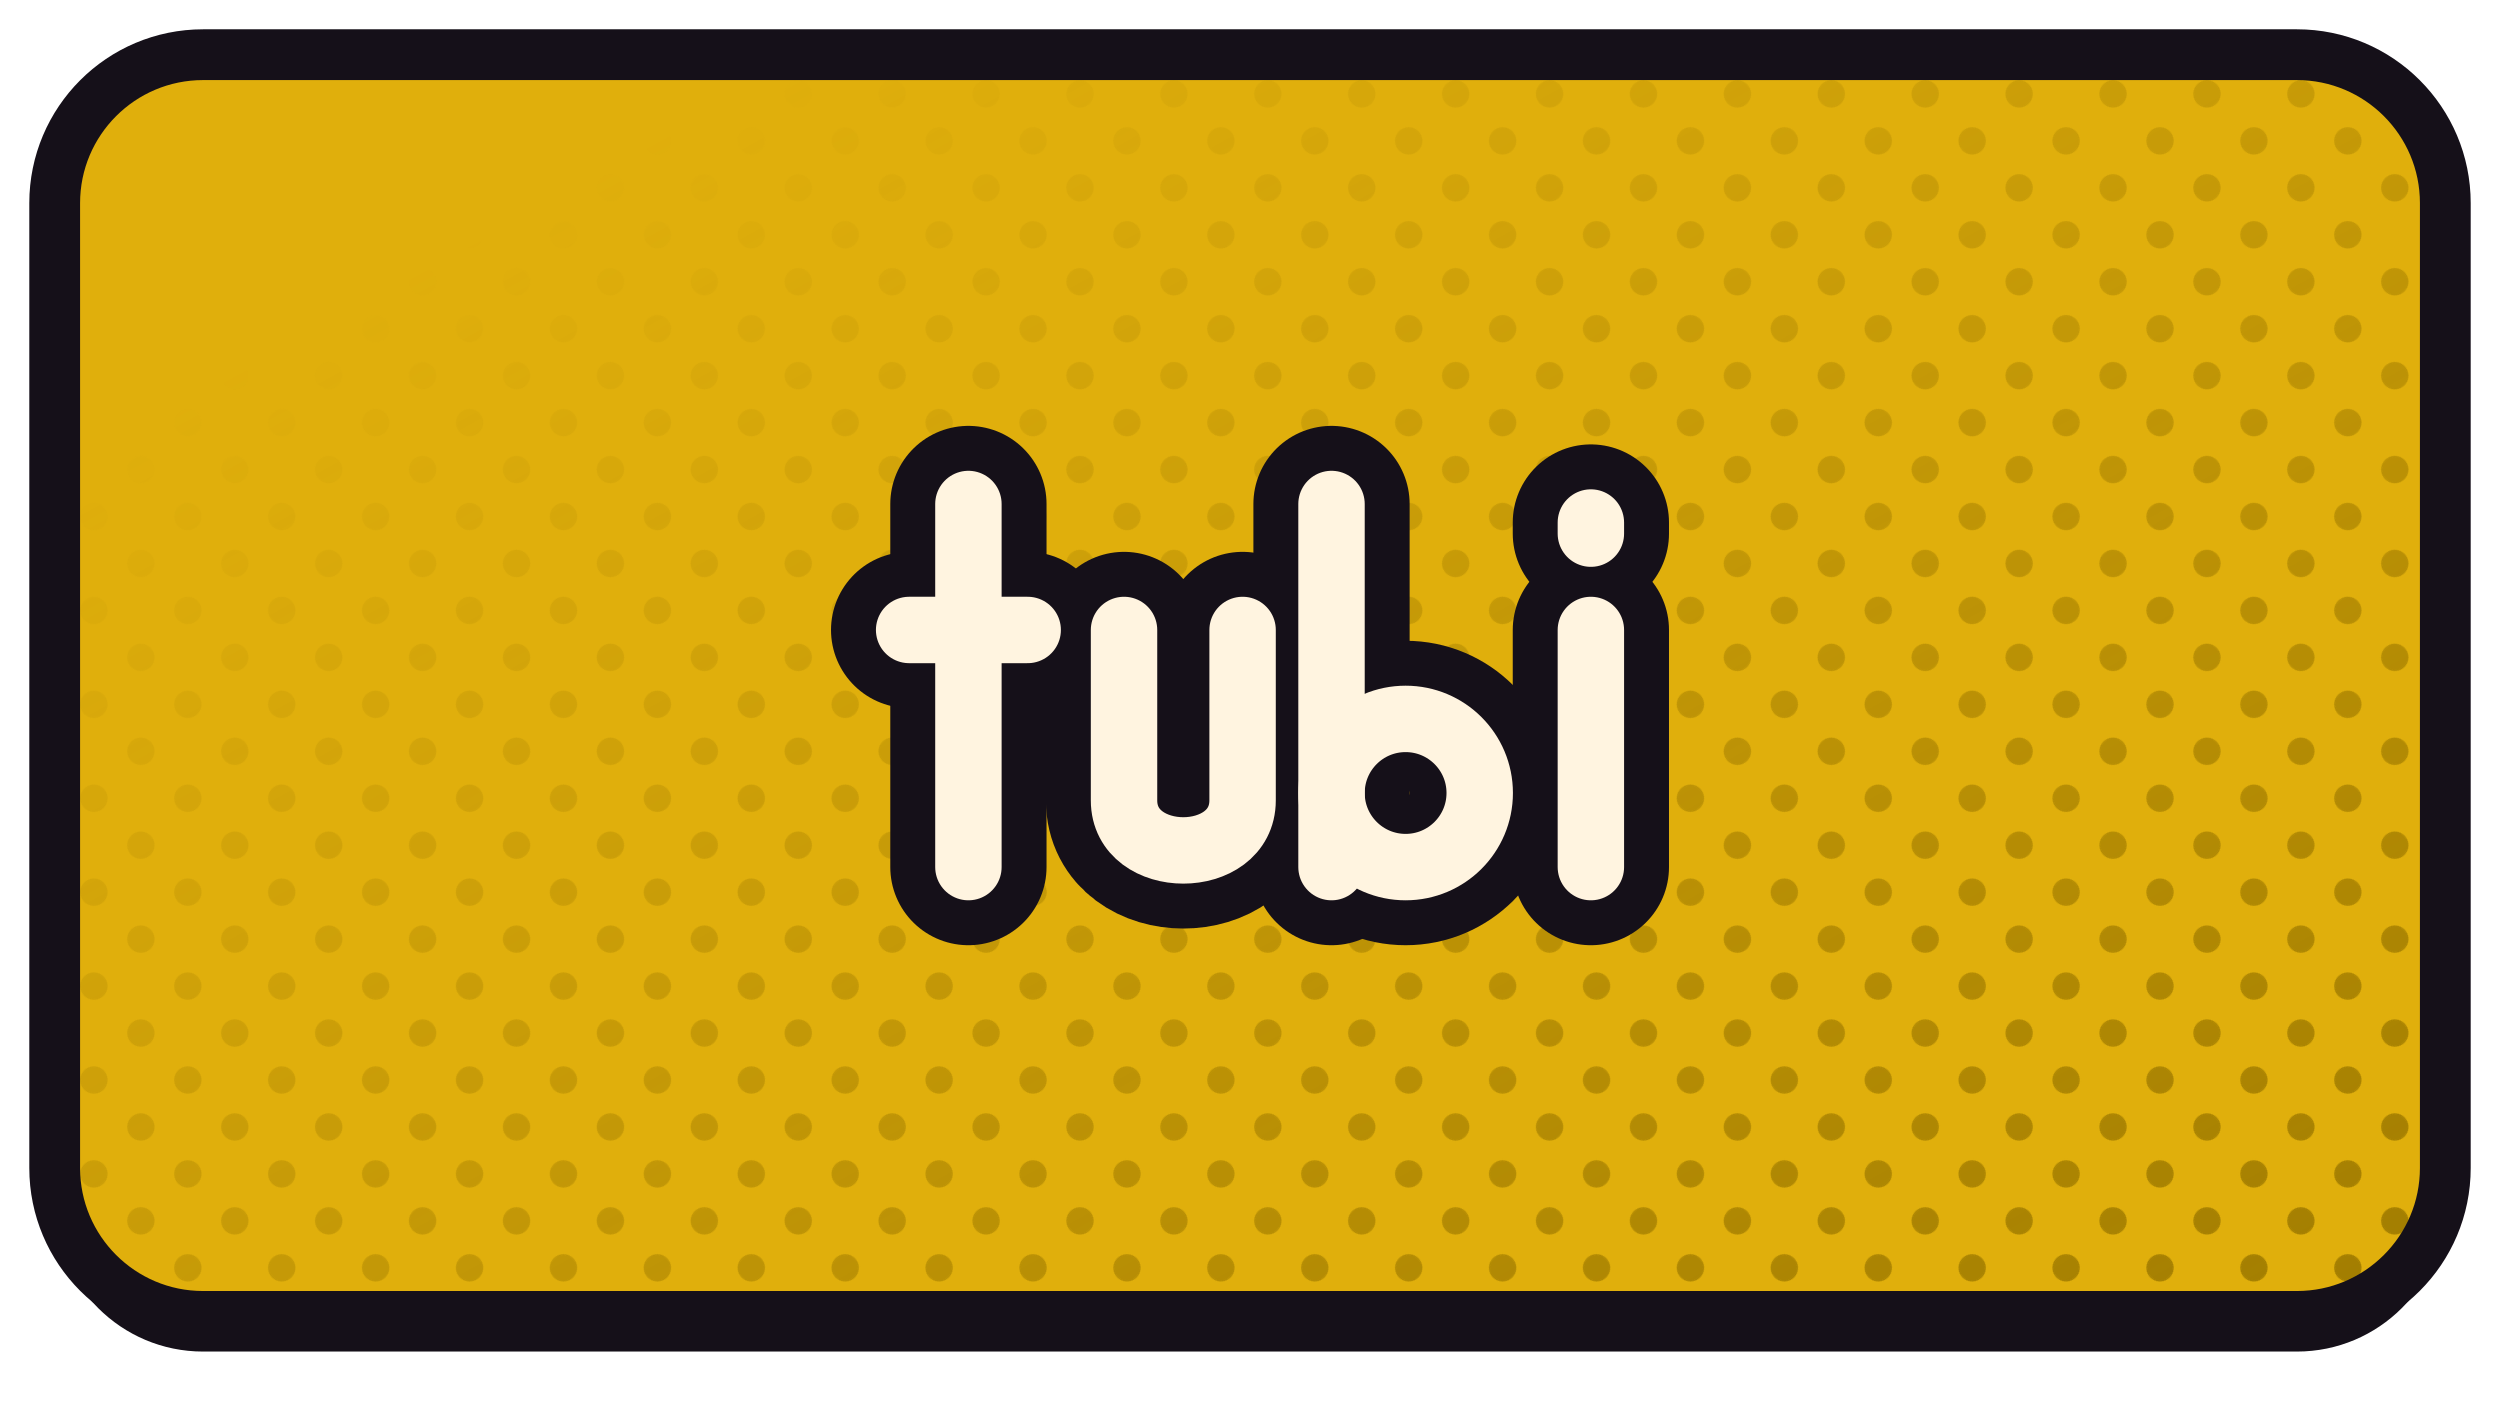
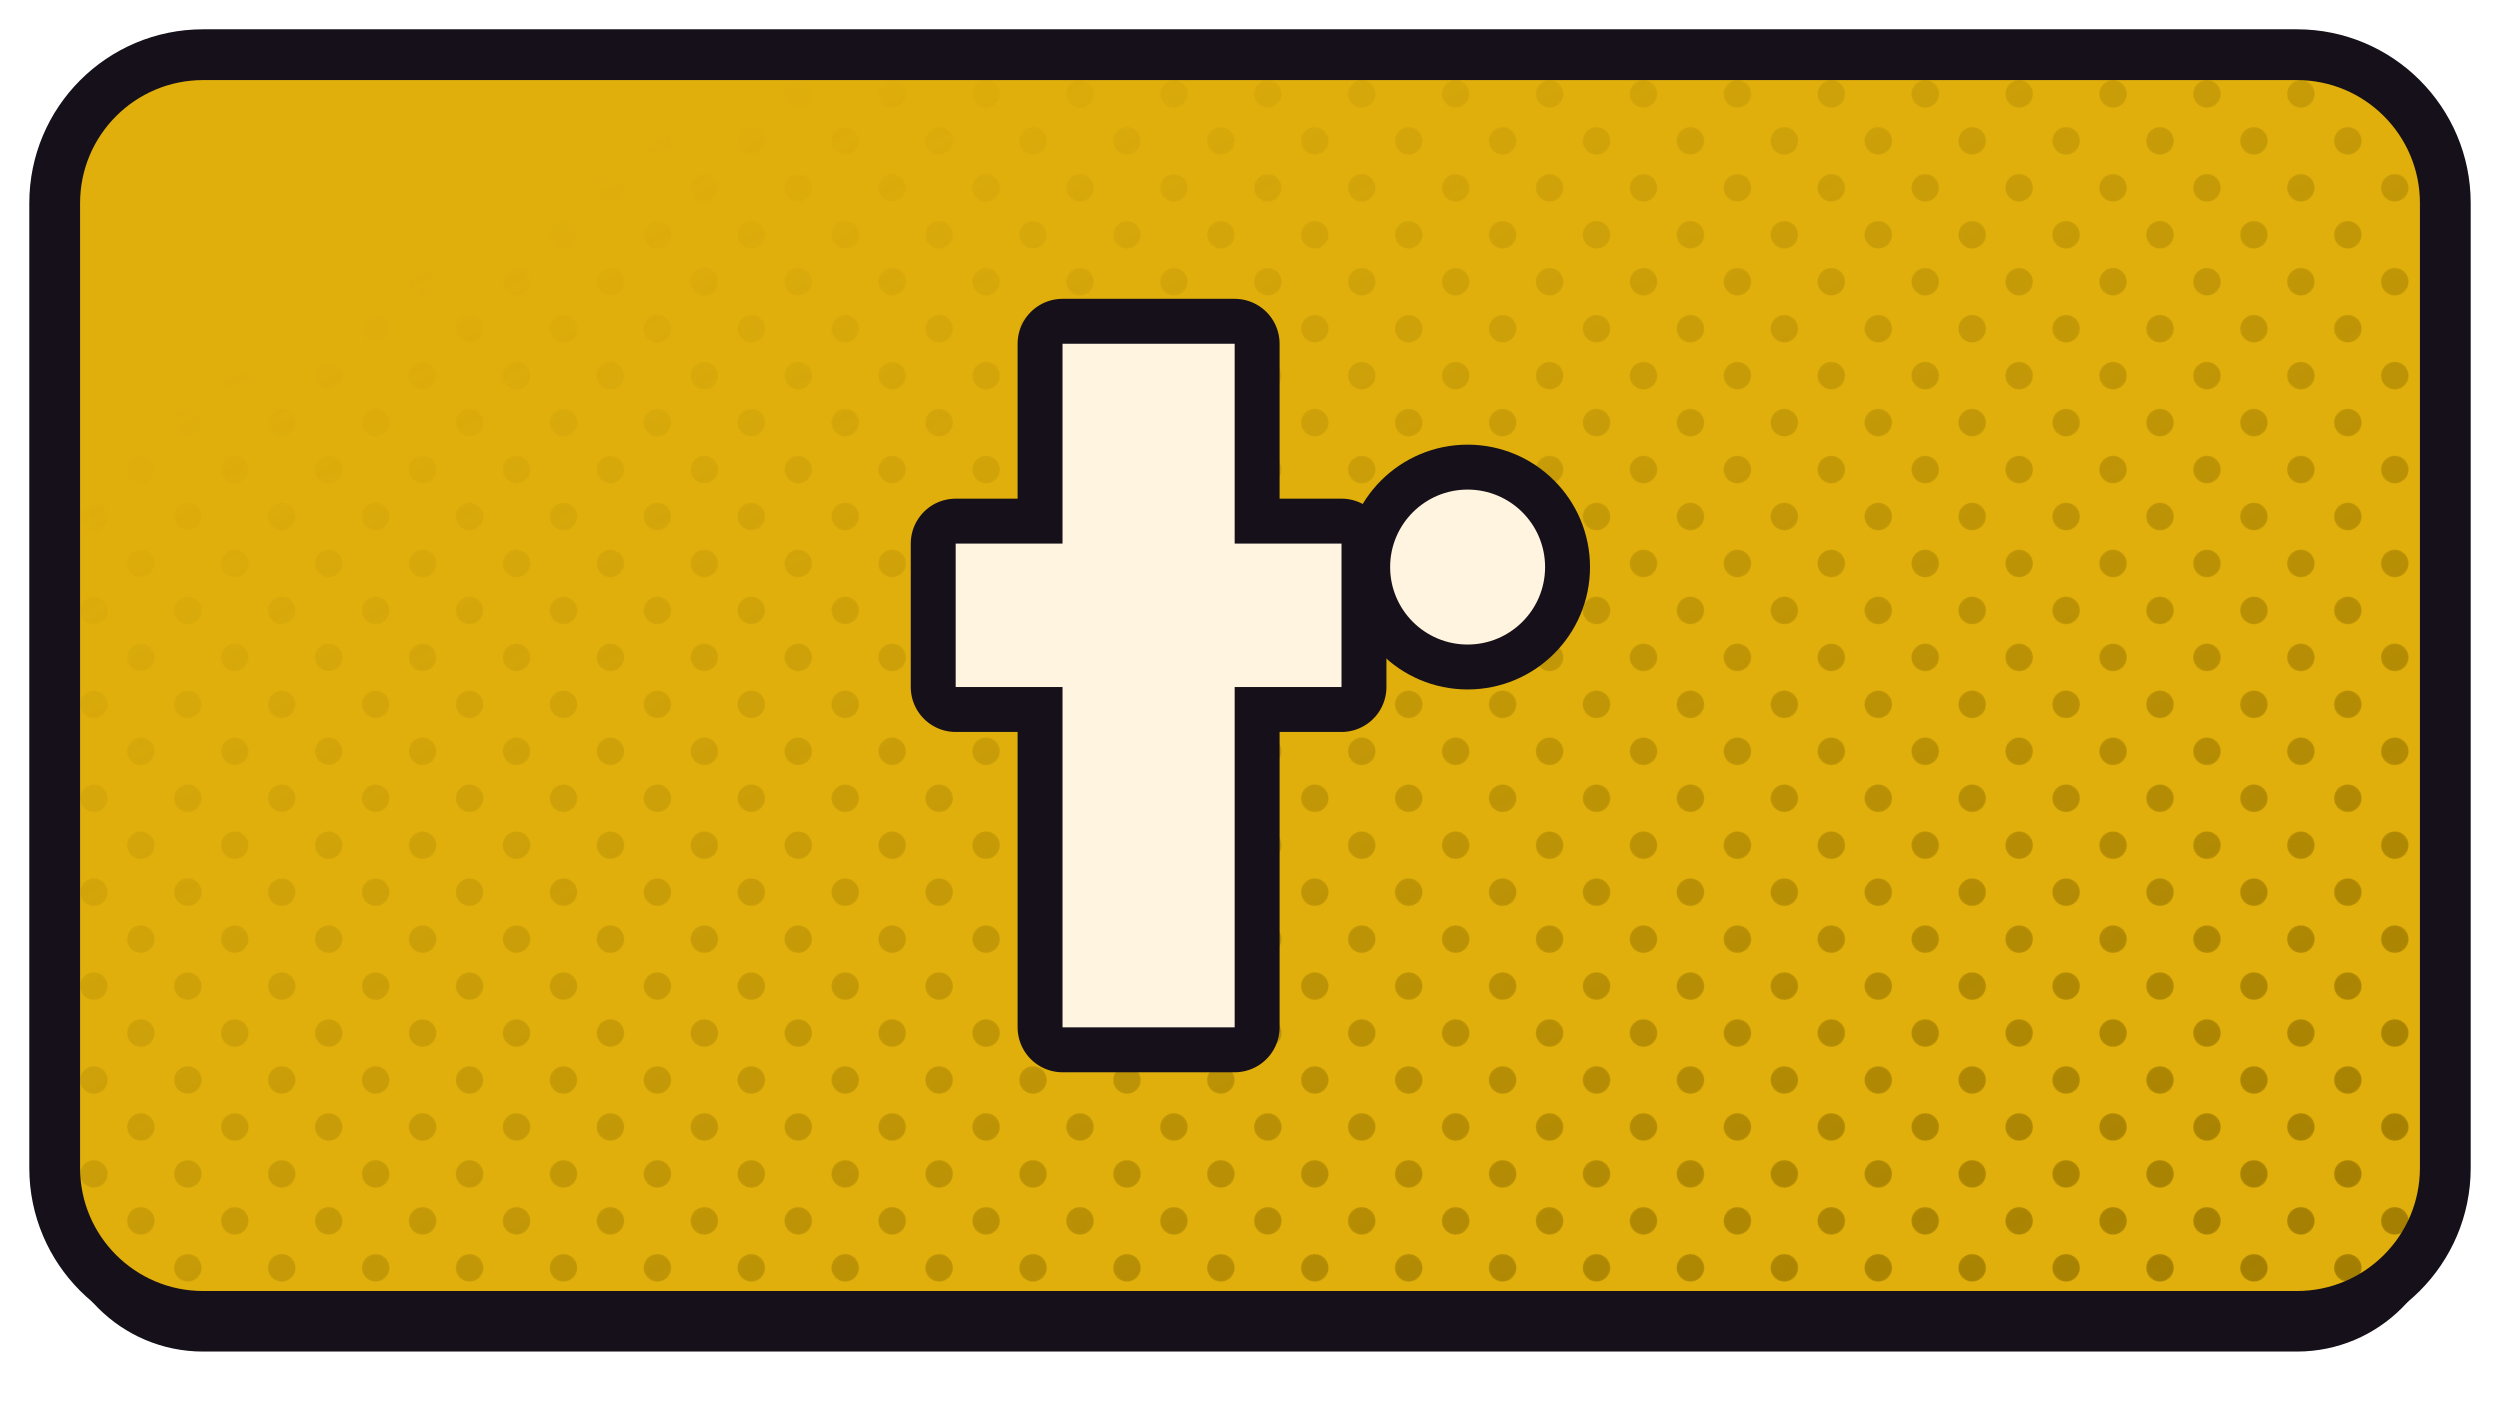
<svg xmlns="http://www.w3.org/2000/svg" xmlns:xlink="http://www.w3.org/1999/xlink" width="1280" height="720" viewBox="0 0 1280 720">
  <defs>
    <path id="ftubi" d="M 104 28 H 1176 A 76 76 0 0 1 1252 104 V 598 A 76 76 0 0 1 1176 674 H 104 A 76 76 0 0 1 28 598 V 104 A 76 76 0 0 1 104 28 Z" />
    <clipPath id="cptubi">
      <use href="#ftubi" xlink:href="#ftubi" />
    </clipPath>
    <pattern id="httubi" width="34.0" height="34.0" patternUnits="userSpaceOnUse" patternTransform="rotate(45)">
      <circle cx="17.00" cy="17.00" r="7.0" fill="#9D7900" />
    </pattern>
    <linearGradient id="hgtubi" x1="0" y1="0" x2="1" y2="1">
      <stop offset="0.18" stop-color="#000000" />
      <stop offset="0.62" stop-color="#8A8A8A" />
      <stop offset="1" stop-color="#FFFFFF" />
    </linearGradient>
    <mask id="hmtubi">
      <rect x="0" y="0" width="1280" height="720" fill="url(#hgtubi)" />
    </mask>
  </defs>
  <use href="#ftubi" xlink:href="#ftubi" fill="#151019" transform="translate(0,18)" />
  <use href="#ftubi" xlink:href="#ftubi" fill="#E0AF0C" />
  <g clip-path="url(#cptubi)">
    <rect width="1280" height="720" fill="url(#httubi)" mask="url(#hmtubi)" />
  </g>
  <use href="#ftubi" xlink:href="#ftubi" fill="none" stroke="#151019" stroke-width="26" stroke-linejoin="round" />
  <g transform="translate(640.0,351.0)">
-     <g transform="scale(0.94851) translate(-252.00,-238.00)">
-       <path d="M 100 140 L 100 336" fill="none" stroke="#151019" stroke-width="84.34" stroke-linecap="round" stroke-linejoin="round" />
-       <path d="M 68 208 L 132 208" fill="none" stroke="#151019" stroke-width="84.34" stroke-linecap="round" stroke-linejoin="round" />
-       <path d="M 184 208 L 184 300 C 184 336 248 336 248 300 L 248 208" fill="none" stroke="#151019" stroke-width="84.34" stroke-linecap="round" stroke-linejoin="round" />
-       <path d="M 296 140 L 296 336" fill="none" stroke="#151019" stroke-width="84.34" stroke-linecap="round" stroke-linejoin="round" />
-       <circle cx="336" cy="296" r="40" fill="none" stroke="#151019" stroke-width="84.34" stroke-linecap="round" stroke-linejoin="round" />
-       <path d="M 436 208 L 436 336" fill="none" stroke="#151019" stroke-width="84.34" stroke-linecap="round" stroke-linejoin="round" />
-       <path d="M 436 150 L 436 156" fill="none" stroke="#151019" stroke-width="84.34" stroke-linecap="round" stroke-linejoin="round" />
-       <path d="M 100 140 L 100 336" fill="none" stroke="#FFF4E0" stroke-width="35.85" stroke-linecap="round" stroke-linejoin="round" />
-       <path d="M 68 208 L 132 208" fill="none" stroke="#FFF4E0" stroke-width="35.85" stroke-linecap="round" stroke-linejoin="round" />
-       <path d="M 184 208 L 184 300 C 184 336 248 336 248 300 L 248 208" fill="none" stroke="#FFF4E0" stroke-width="35.85" stroke-linecap="round" stroke-linejoin="round" />
-       <path d="M 296 140 L 296 336" fill="none" stroke="#FFF4E0" stroke-width="35.85" stroke-linecap="round" stroke-linejoin="round" />
-       <circle cx="336" cy="296" r="40" fill="none" stroke="#FFF4E0" stroke-width="35.85" stroke-linecap="round" stroke-linejoin="round" />
-       <path d="M 436 208 L 436 336" fill="none" stroke="#FFF4E0" stroke-width="35.85" stroke-linecap="round" stroke-linejoin="round" />
-       <path d="M 436 150 L 436 156" fill="none" stroke="#FFF4E0" stroke-width="35.85" stroke-linecap="round" stroke-linejoin="round" />
+     <g transform="scale(1.16667) translate(-300.50,-256.00)">
+       <path d="M218.229 406.0V106.0H293.771V406.0ZM171.34 256.651V193.699H340.66V256.651Z" fill="#151019" stroke="#151019" stroke-width="39.43" stroke-linecap="round" stroke-linejoin="round" />
+       <circle cx="396" cy="204" r="34" fill="#151019" stroke="#151019" stroke-width="39.43" stroke-linecap="round" stroke-linejoin="round" />
+       <path d="M218.229 406.0V106.0H293.771V406.0ZM171.34 256.651V193.699H340.66V256.651Z" fill="#FFF4E0" stroke="none" />
+       <circle cx="396" cy="204" r="34" fill="#FFF4E0" stroke="none" />
    </g>
  </g>
</svg>
